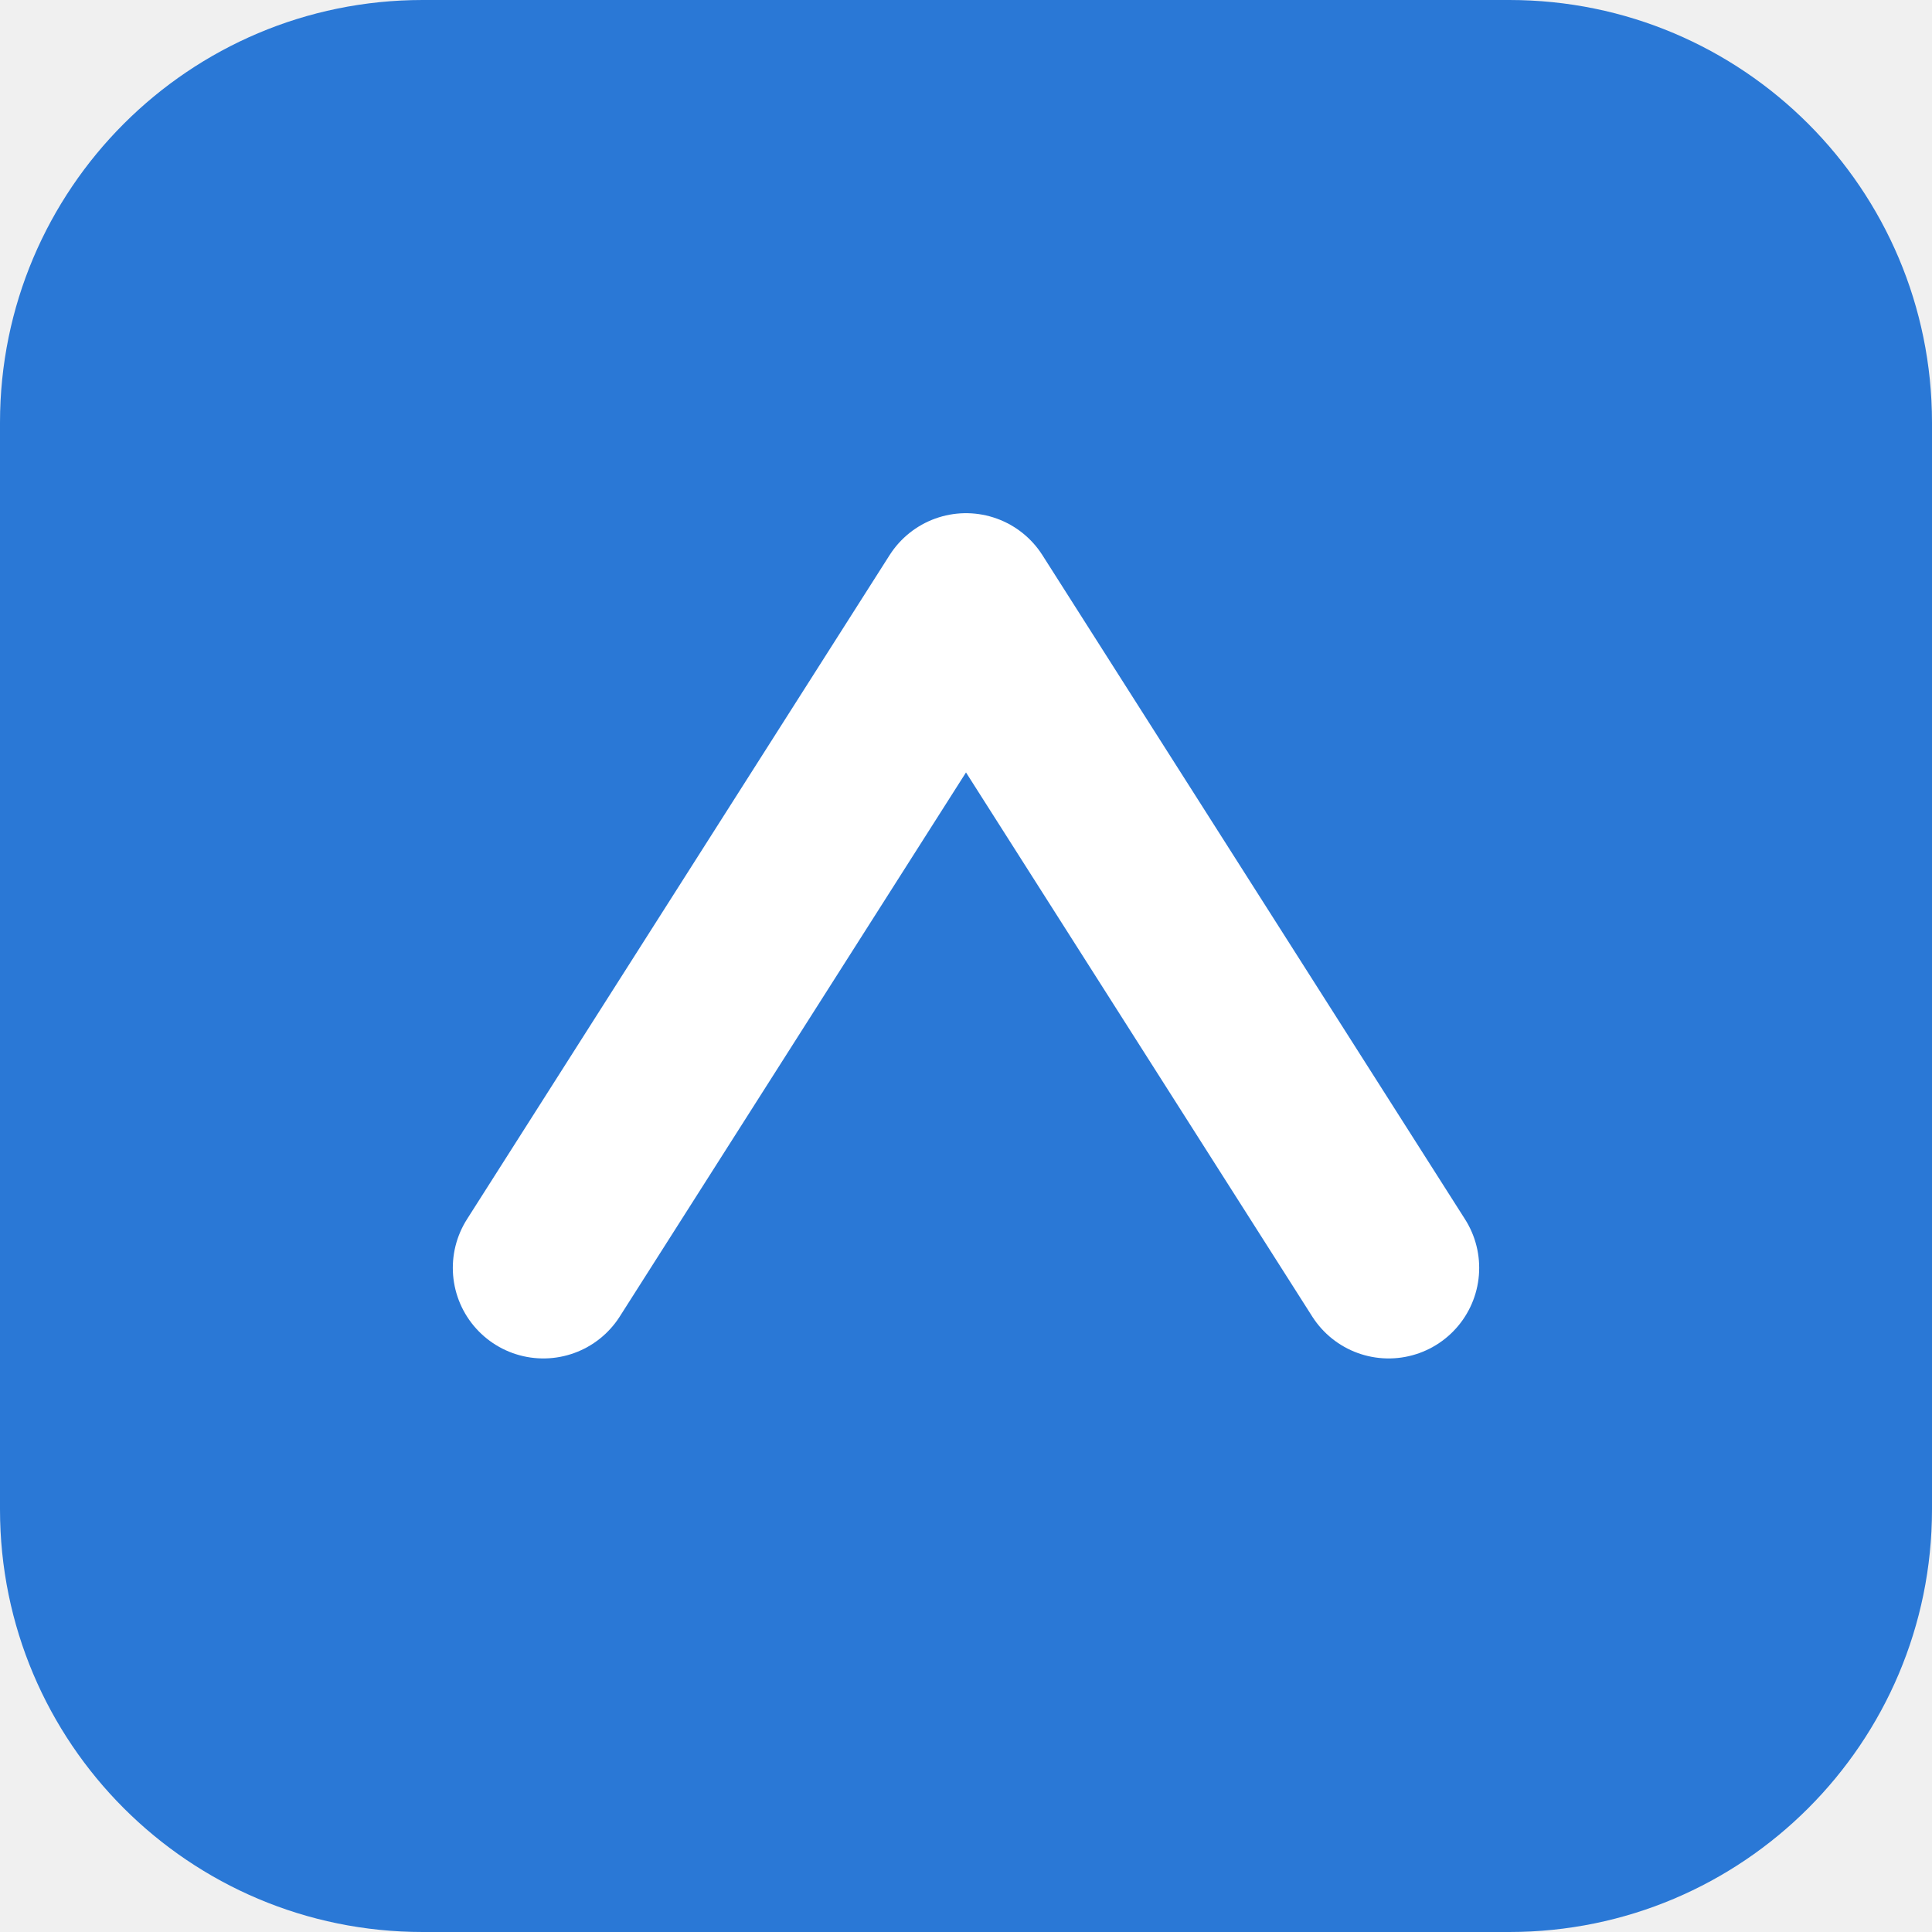
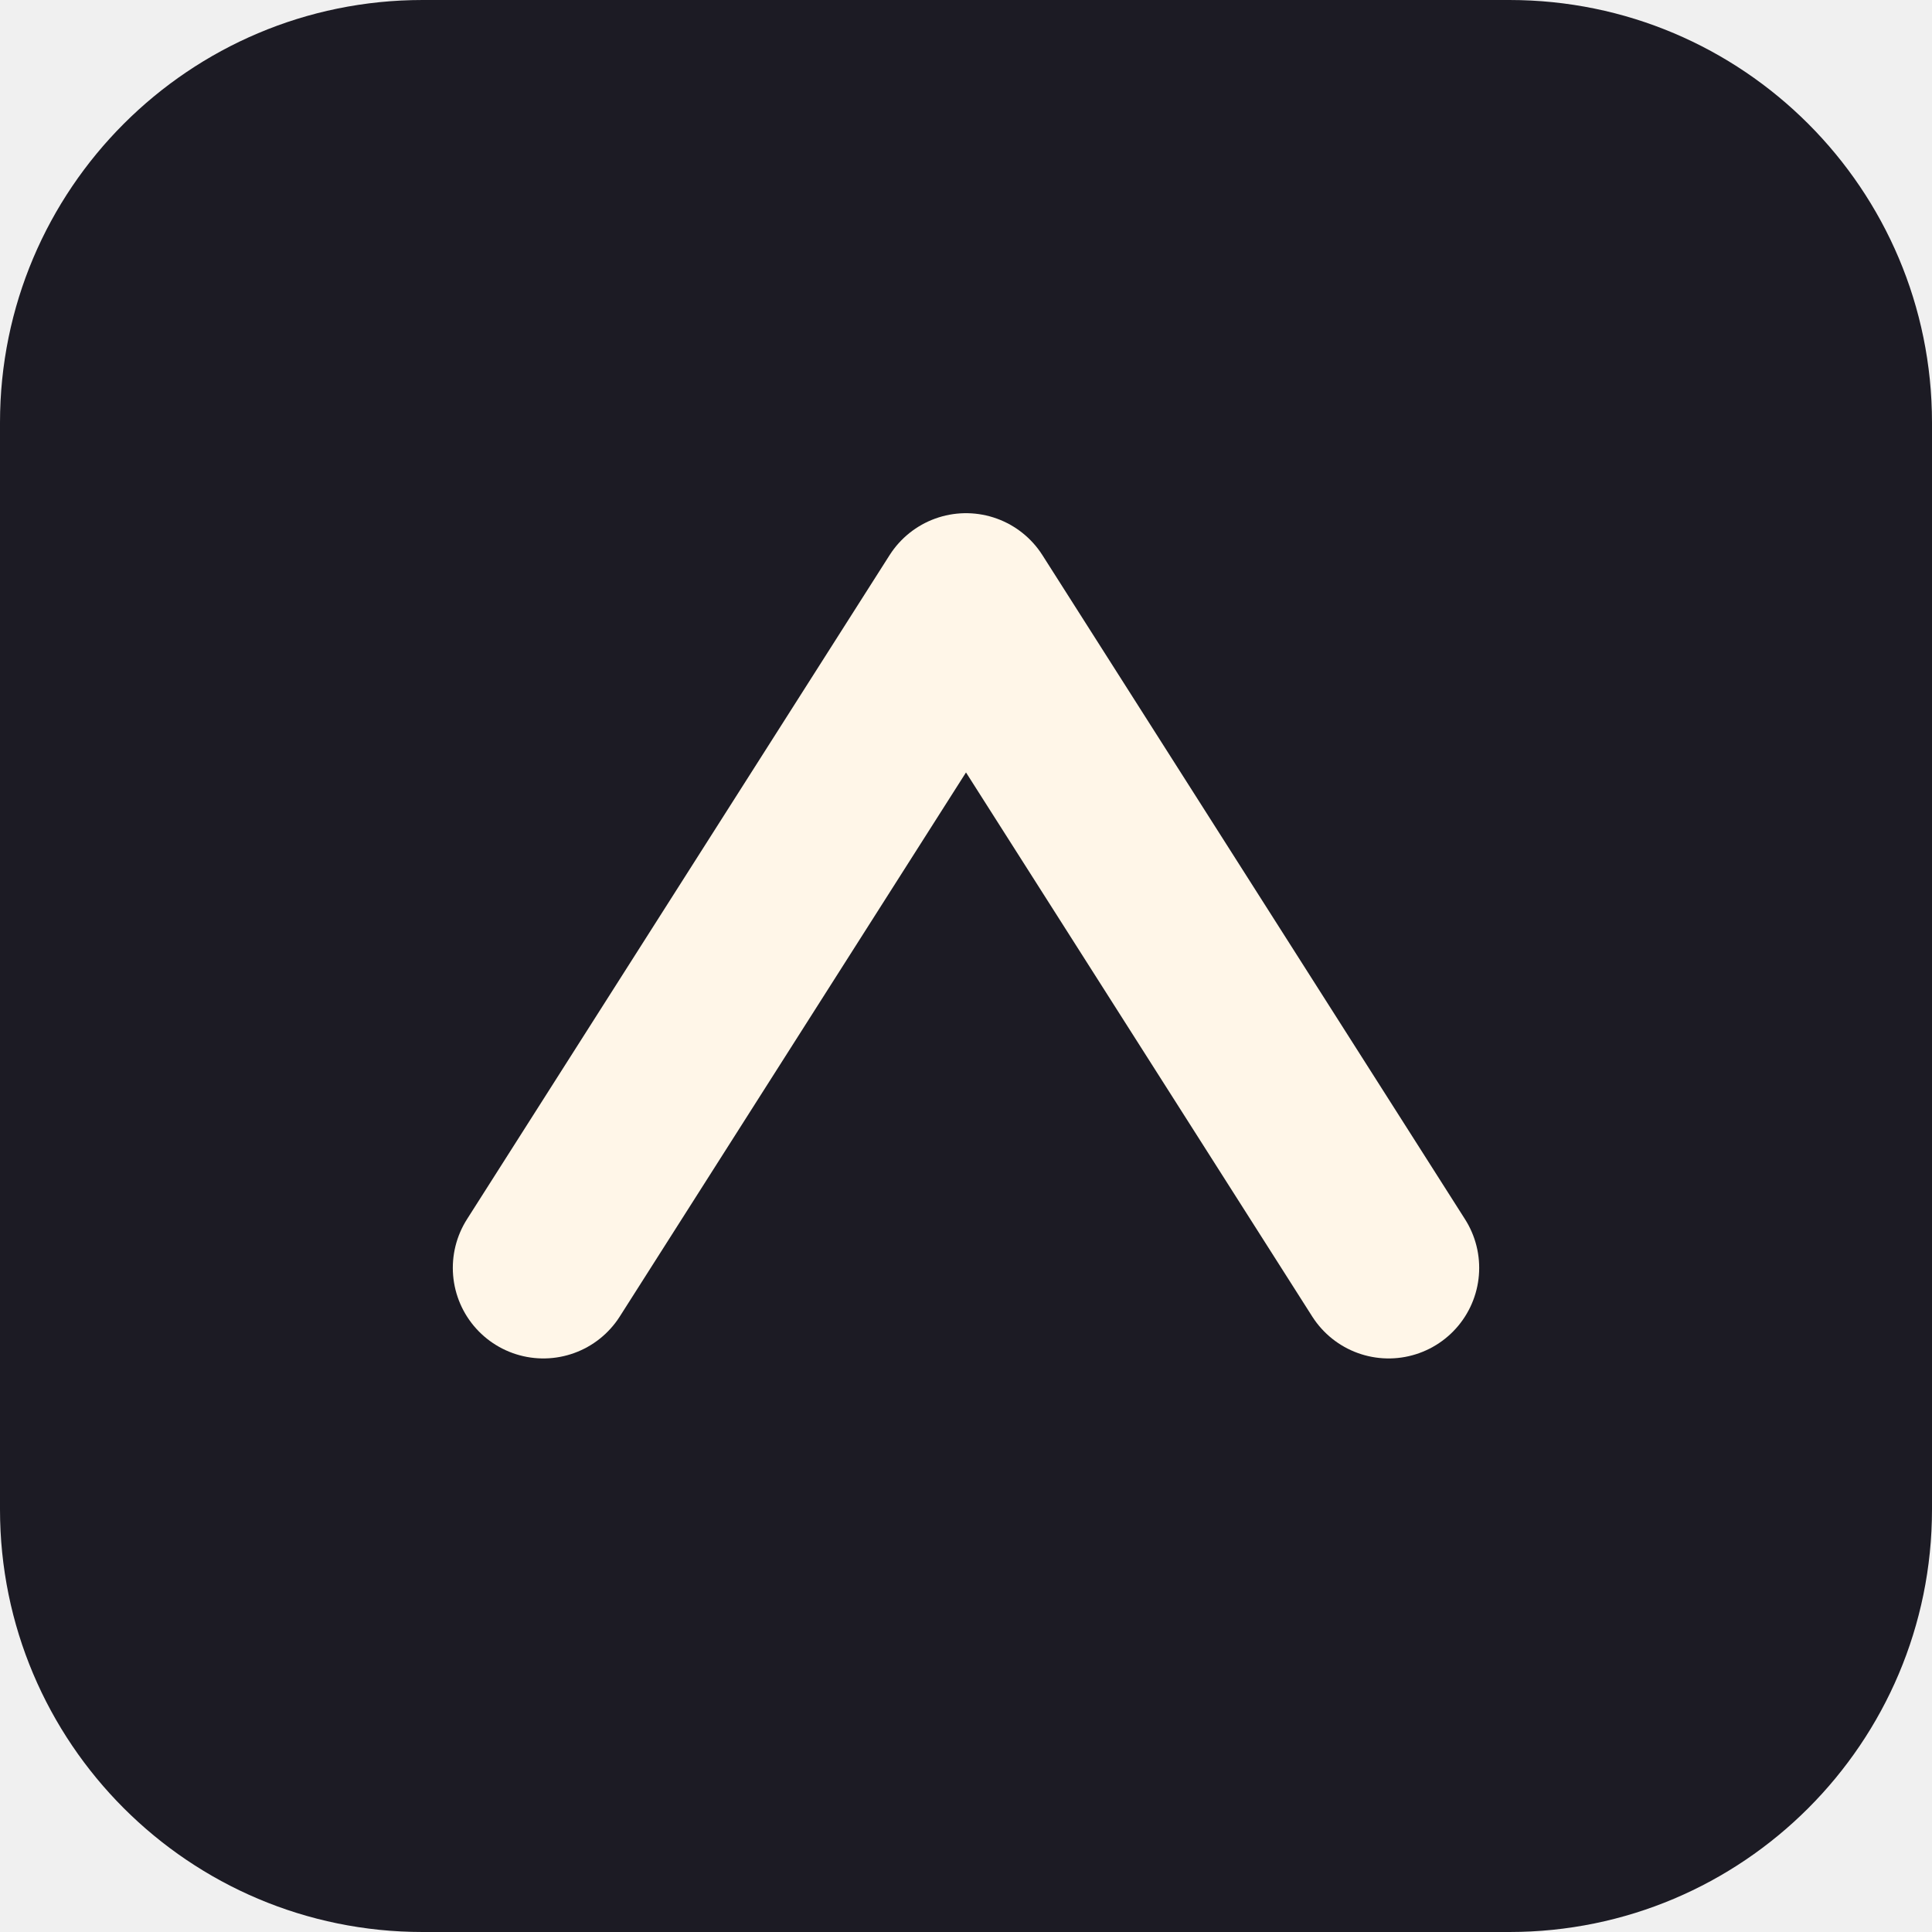
<svg xmlns="http://www.w3.org/2000/svg" viewBox="0 0 32 32">
-   <rect width="32" height="32" rx="7" fill="#2a78d6" />
-   <path d="M9 21l7-11 7 11" fill="none" stroke="#fff" stroke-width="3" stroke-linecap="round" stroke-linejoin="round" />
+   <rect width="32" height="32" rx="7" fill="#1c1b24" />
+   <path d="M9 21l7-11 7 11" fill="none" stroke="#fff6e8" stroke-width="3" stroke-linecap="round" stroke-linejoin="round" />
</svg>
